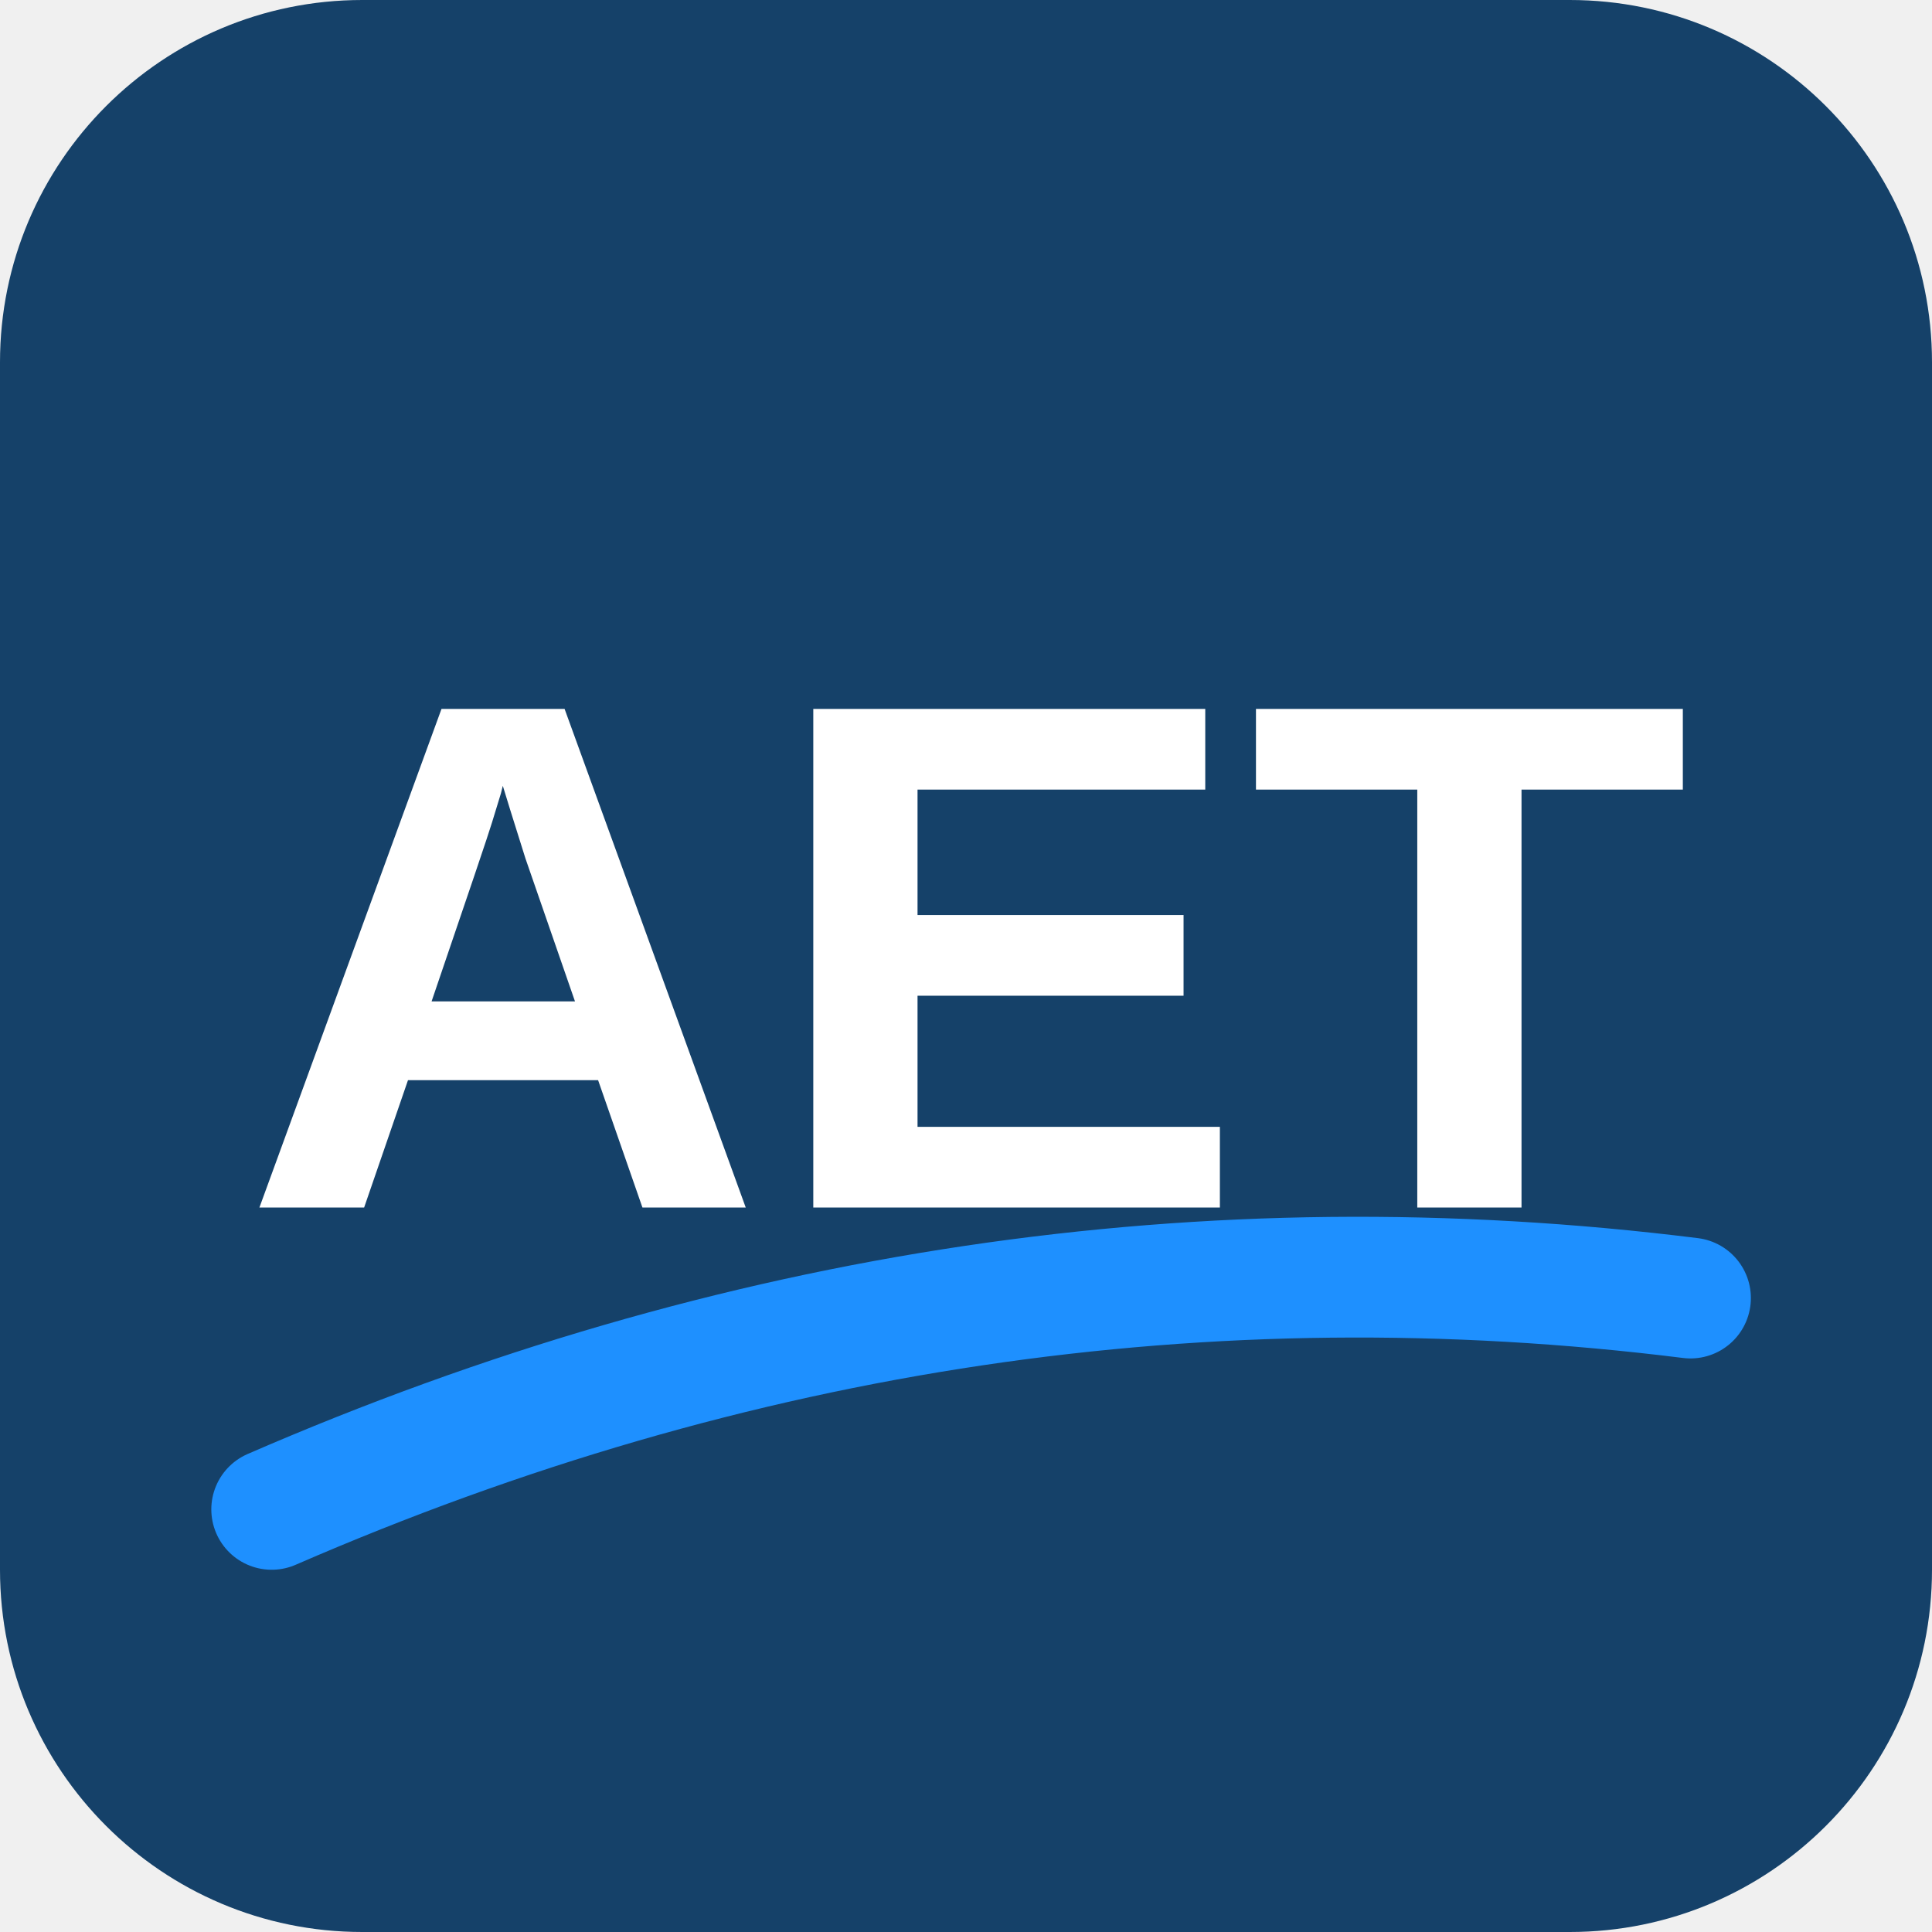
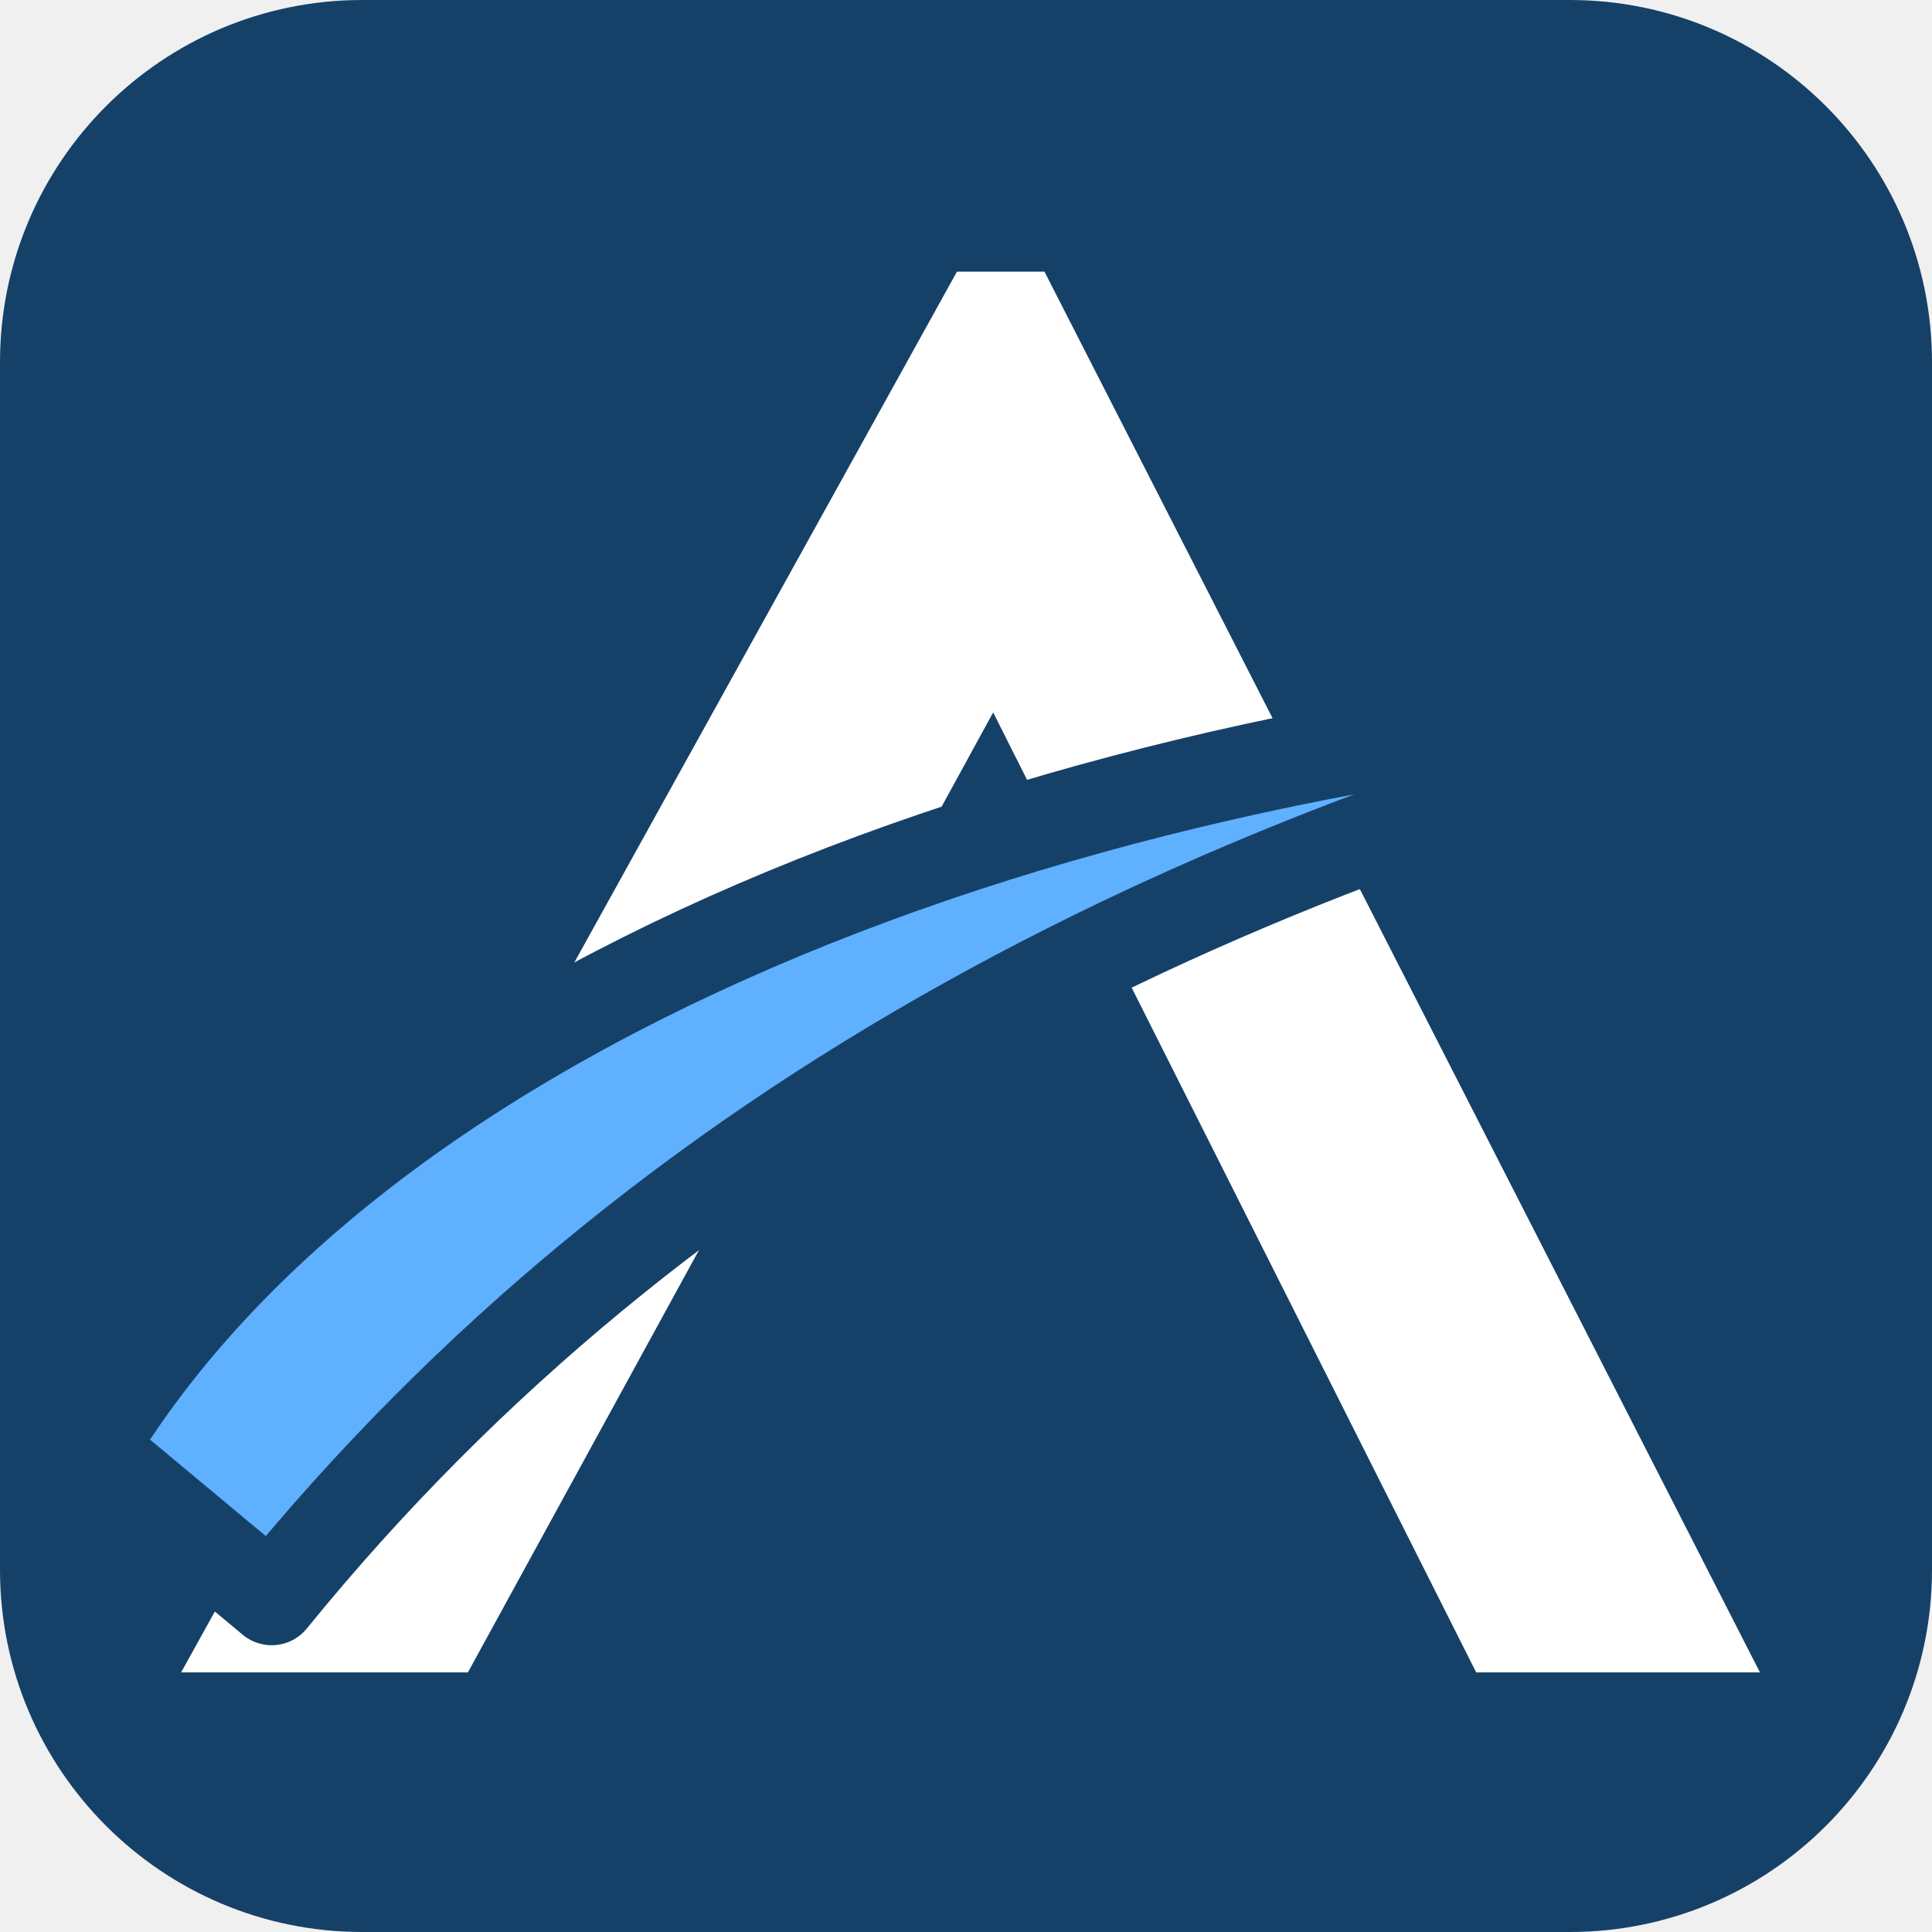
<svg xmlns="http://www.w3.org/2000/svg" viewBox="0 0 64 64">
  <rect width="64" height="64" rx="12" fill="#154169" />
-   <text x="32" y="40" font-family="Arial,sans-serif" font-size="24" font-weight="700" text-anchor="middle" fill="#fff">AET</text>
-   <path d="M9 50 Q32 40 56 43" stroke="#1e90ff" stroke-width="4" fill="none" stroke-linecap="round" />
+   <path d="M31.7,9H34.6L58.3,55.4H48.9L32.9,23.6L15.5,55.4H6Z" fill="#fff" />
+   <path d="M3,48C12,33 36,24 61,23C40,28 22,37 9,53Z" fill="#5fb0ff" stroke="#154169" stroke-width="3" stroke-linejoin="round" />
</svg>
